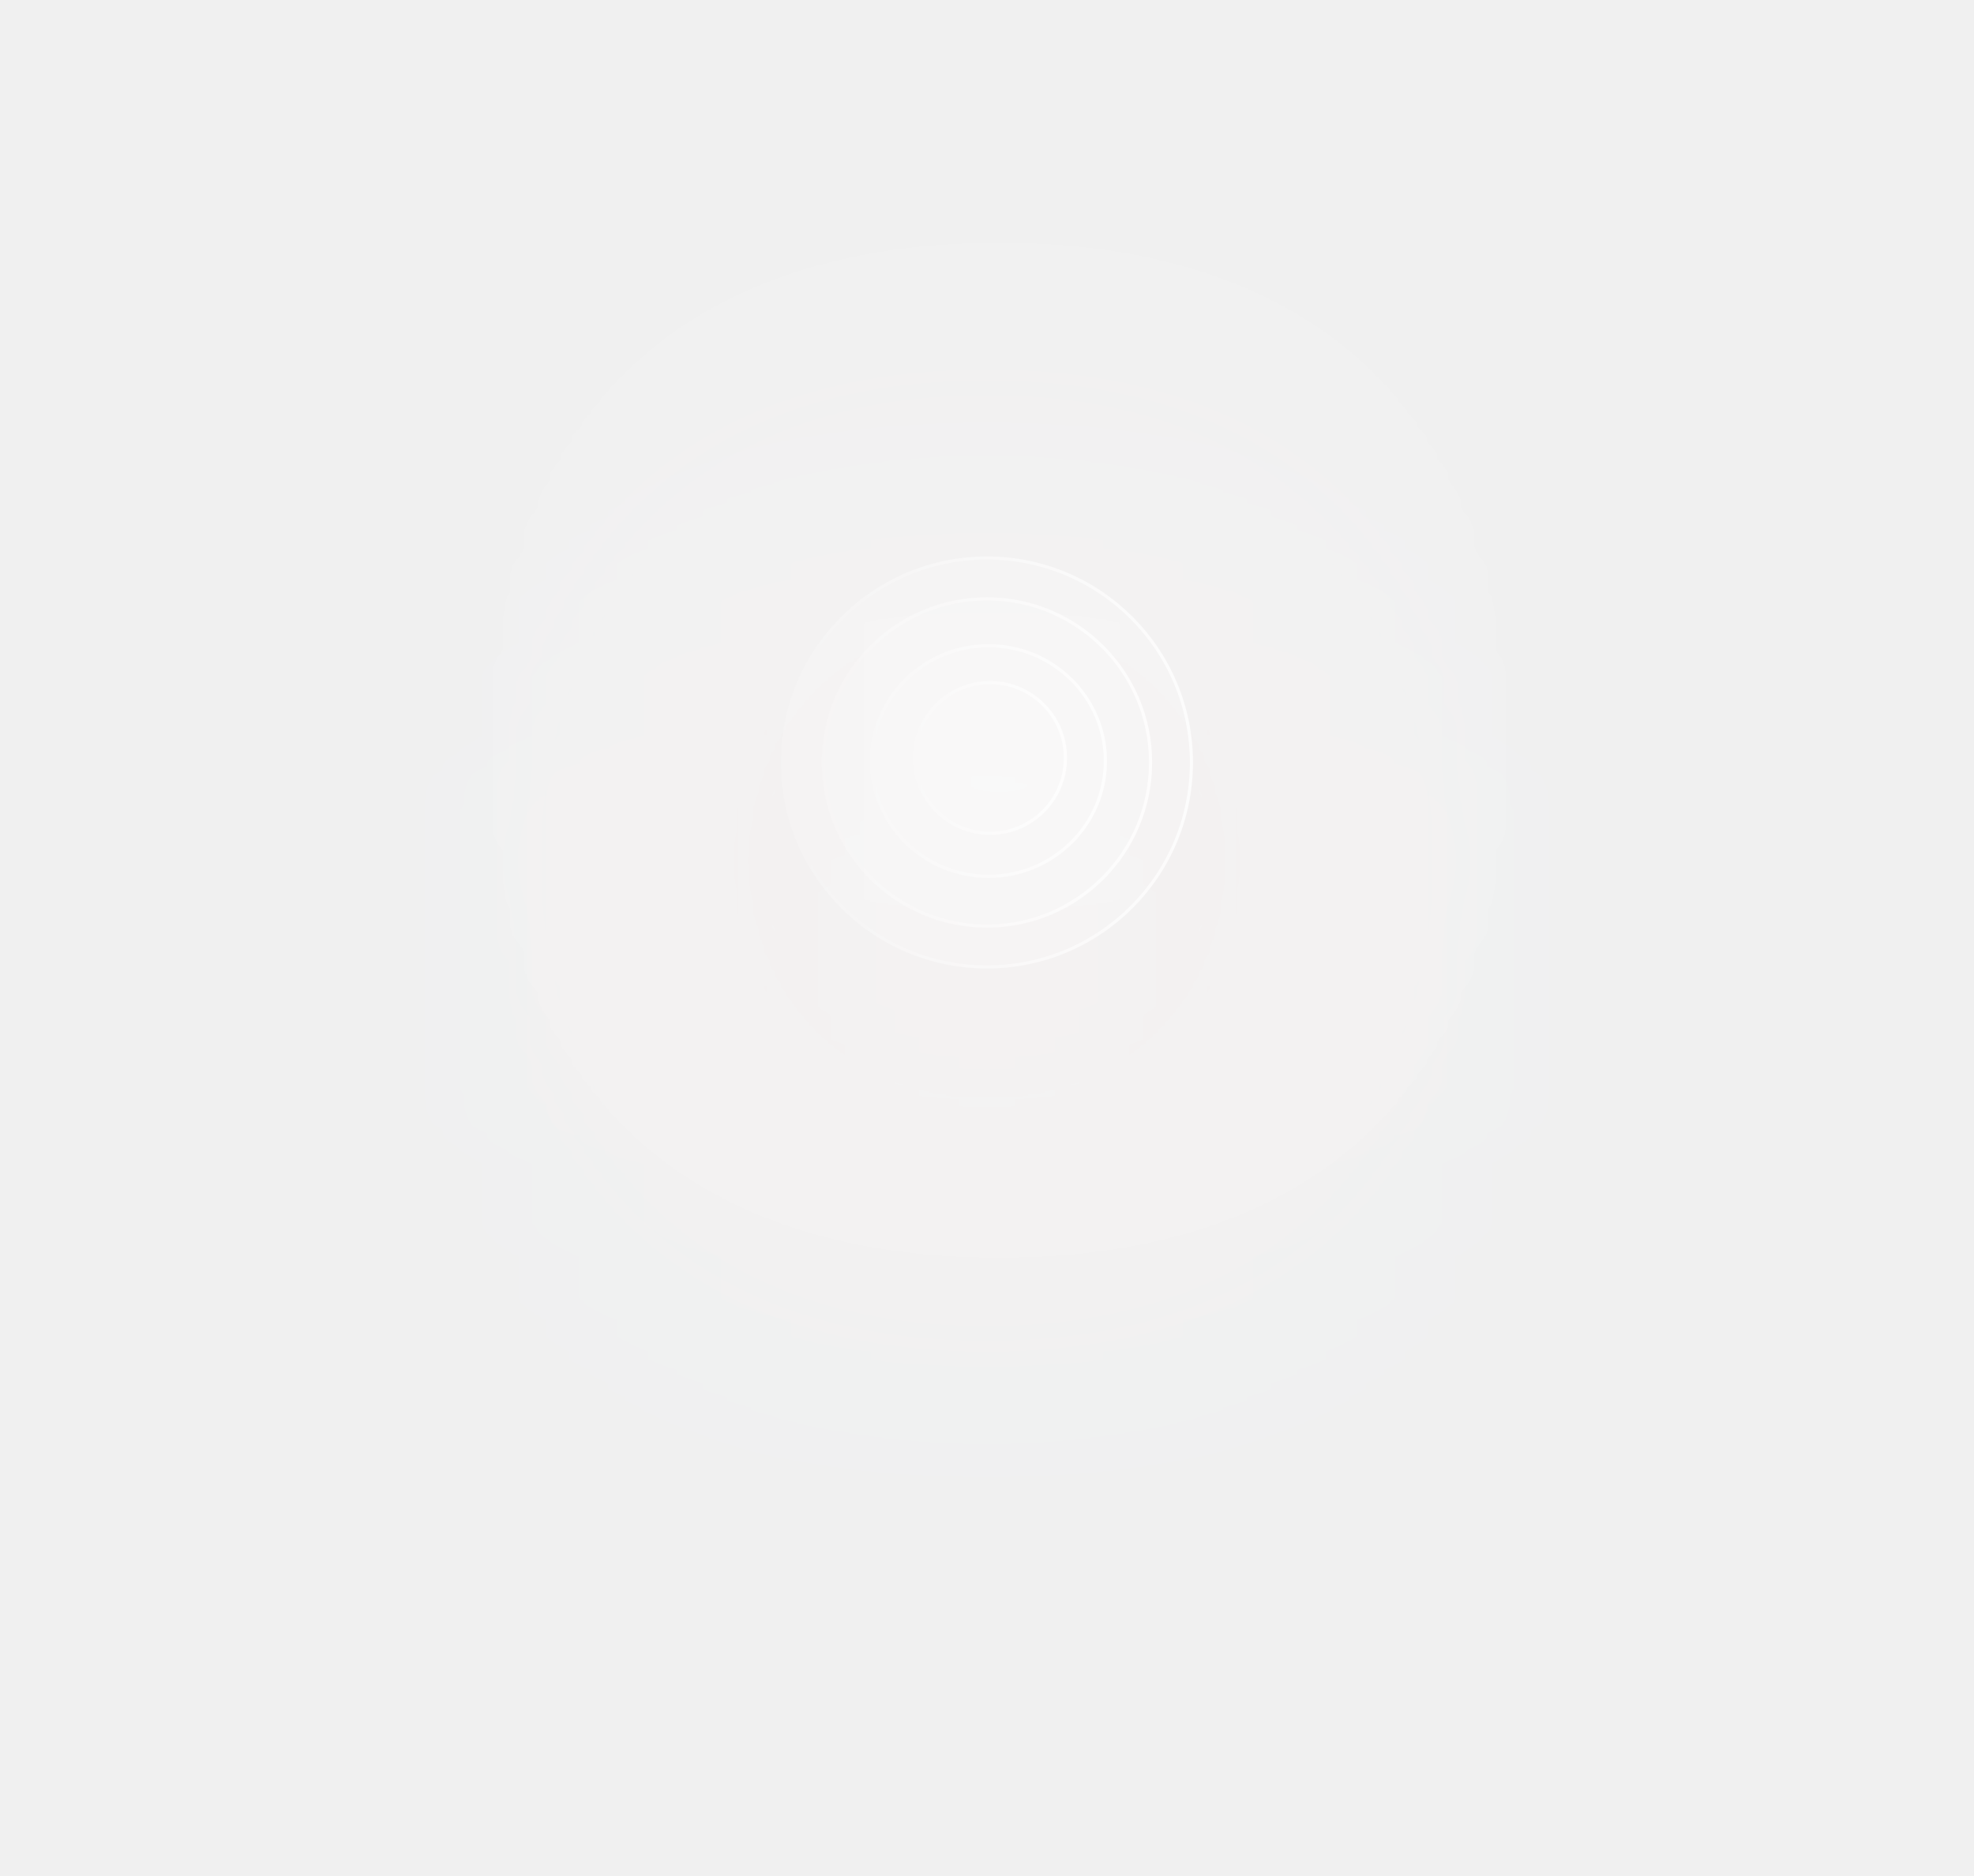
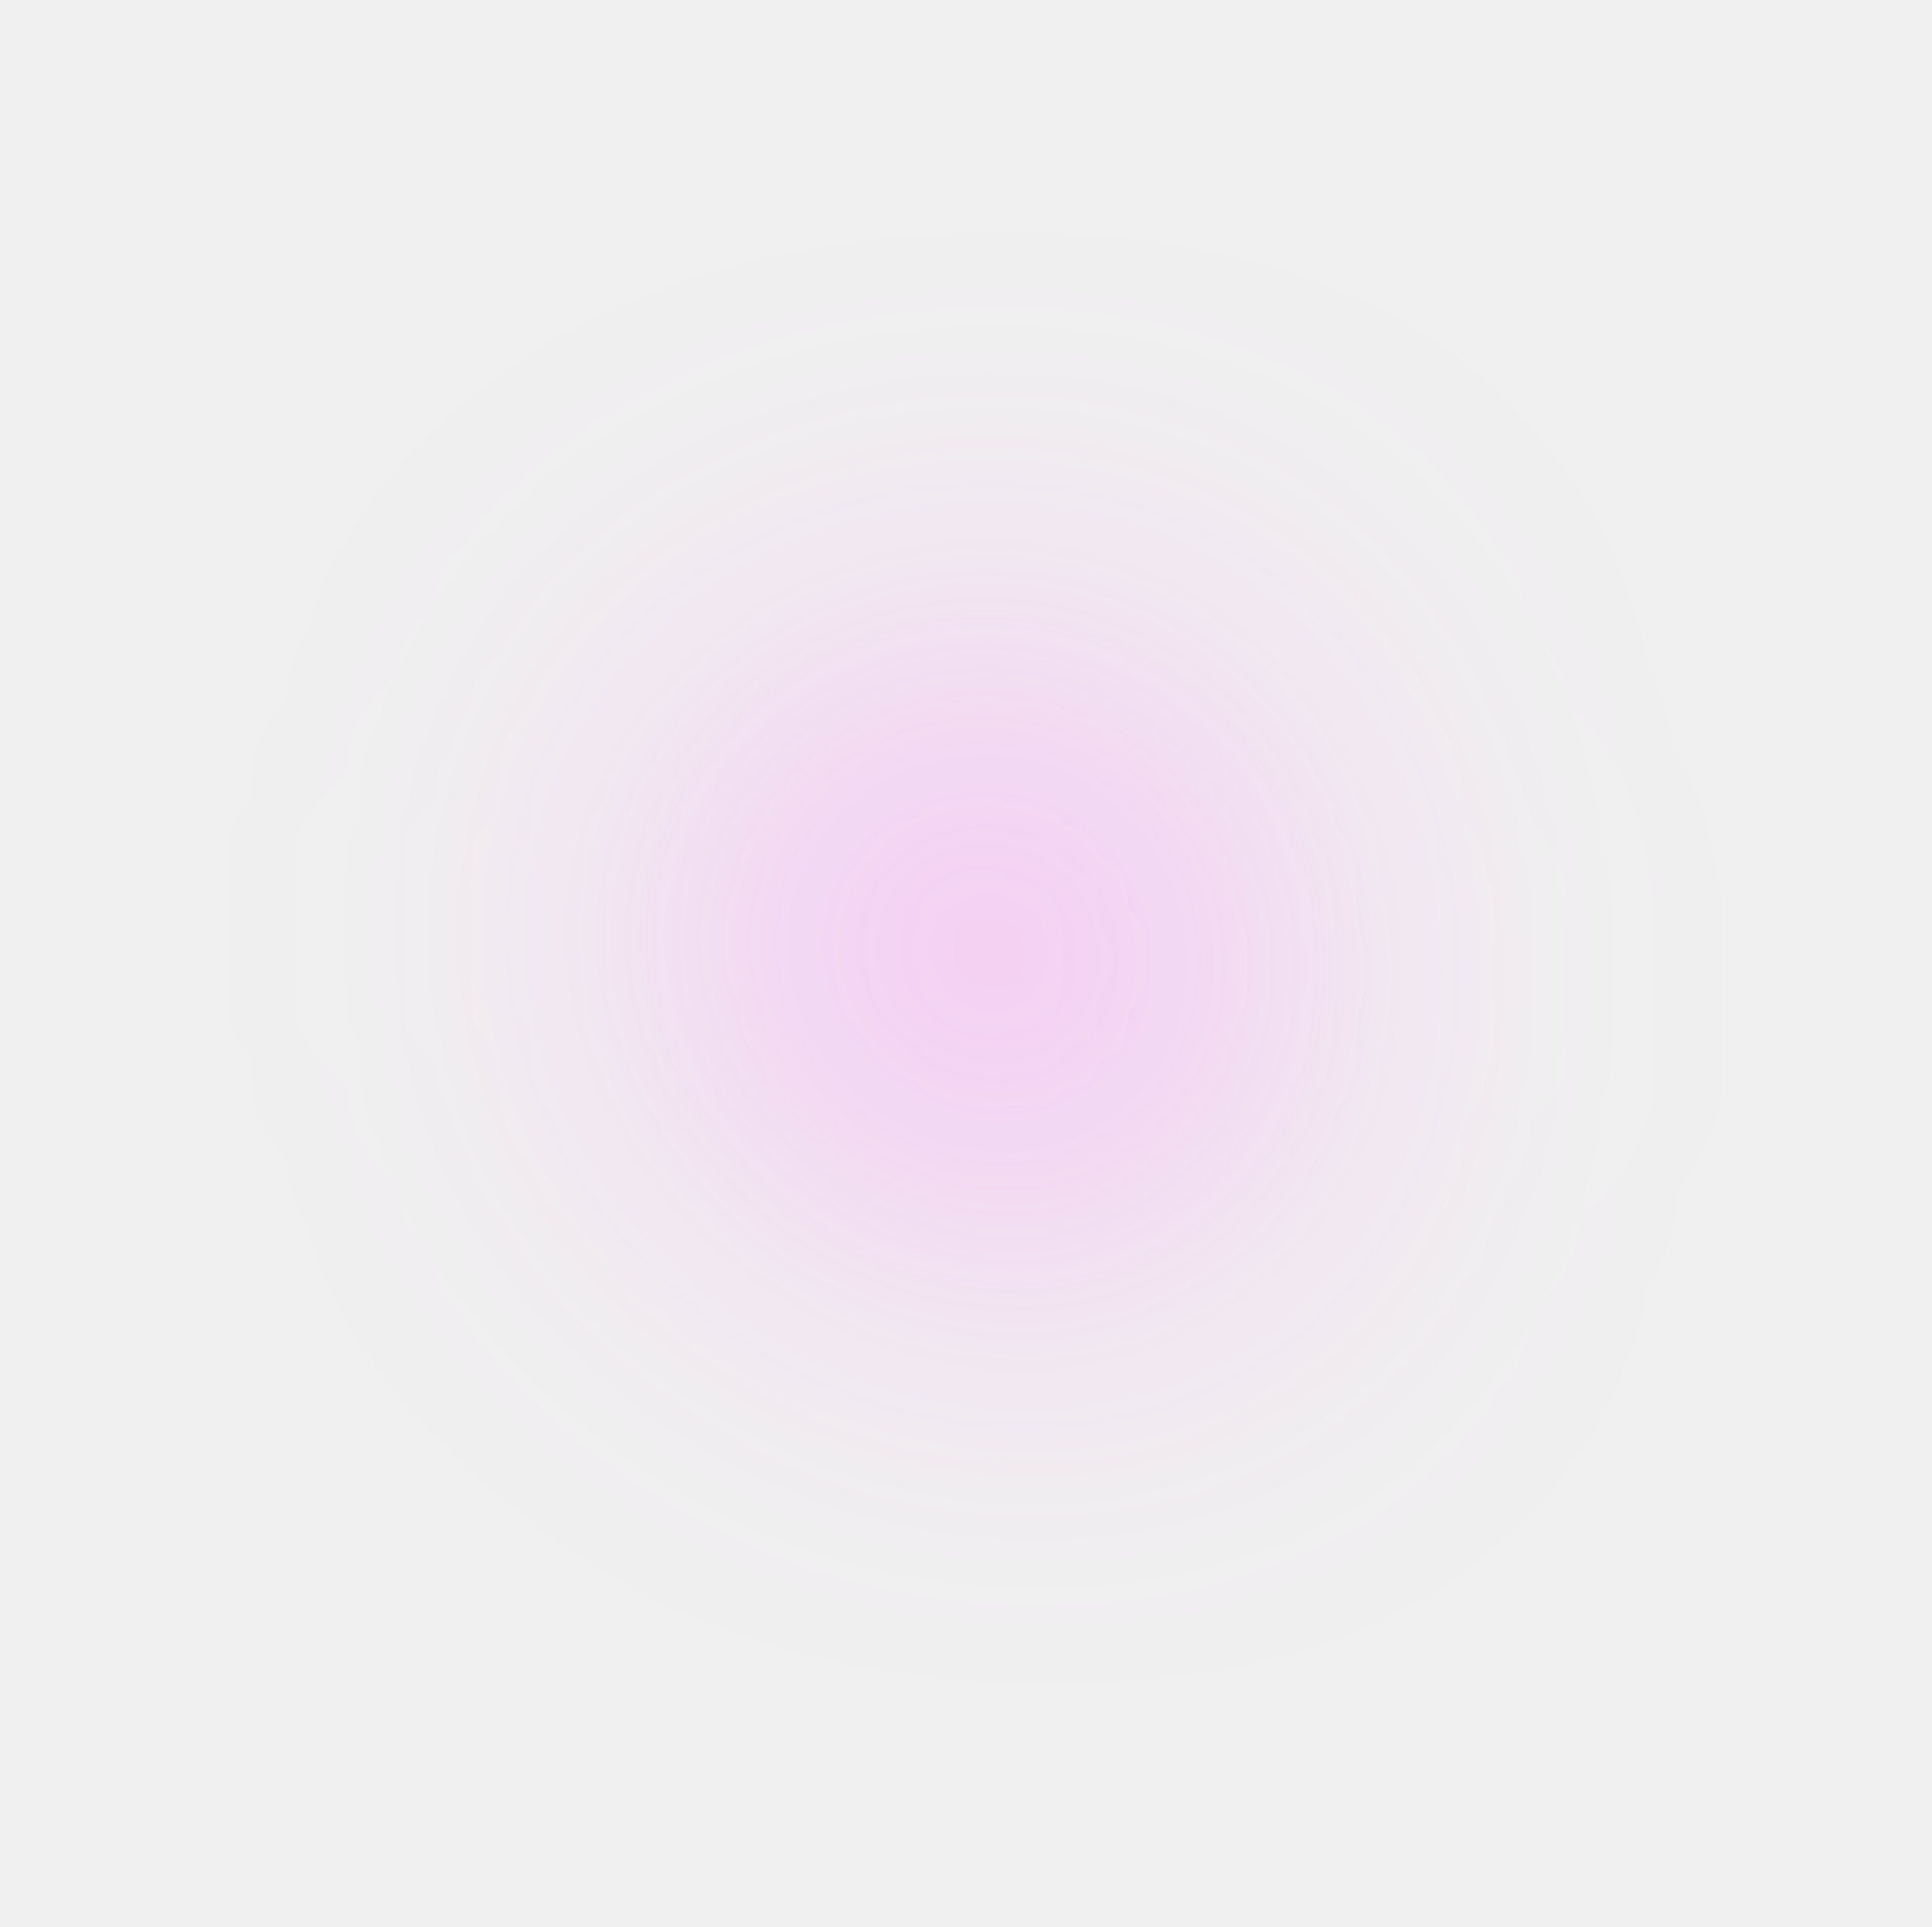
- <svg xmlns="http://www.w3.org/2000/svg" width="642" height="610" viewBox="0 0 642 610" fill="none">
-   <g style="mix-blend-mode:soft-light" filter="url(#filter0_f_1_1502)">
-     <ellipse cx="320.986" cy="279.903" rx="42.85" ry="42.919" transform="rotate(90 320.986 279.903)" fill="#D33030" />
-   </g>
-   <g style="mix-blend-mode:color-dodge" filter="url(#filter1_f_1_1502)">
-     <ellipse cx="320.986" cy="308.932" rx="40.28" ry="20.93" fill="#2C80FF" />
-   </g>
-   <g style="mix-blend-mode:lighten" opacity="0.5" filter="url(#filter2_f_1_1502)">
-     <ellipse cx="320.986" cy="241.02" rx="24.305" ry="24.391" transform="rotate(109.24 320.986 241.02)" fill="#423105" />
-   </g>
-   <g style="mix-blend-mode:color-dodge" opacity="0.4" filter="url(#filter3_f_1_1502)">
-     <ellipse cx="324.986" cy="244.016" rx="43.5" ry="44" transform="rotate(90 324.986 244.016)" fill="#90FF69" />
-   </g>
-   <g style="mix-blend-mode:color-dodge" opacity="0.4" filter="url(#filter4_f_1_1502)">
-     <ellipse cx="322.566" cy="247.591" rx="10.136" ry="11.057" transform="rotate(90 322.566 247.591)" fill="white" />
-   </g>
-   <g style="mix-blend-mode:color-dodge" filter="url(#filter5_b_1_1502)">
-     <circle cx="320.986" cy="247.986" r="66.986" transform="rotate(90 320.986 247.986)" fill="white" fill-opacity="0.1" />
-     <circle cx="320.986" cy="247.986" r="66.486" transform="rotate(90 320.986 247.986)" stroke="url(#paint0_linear_1_1502)" />
-   </g>
-   <g style="mix-blend-mode:color-dodge" filter="url(#filter6_b_1_1502)">
-     <circle cx="320.986" cy="247.985" r="53.704" transform="rotate(90 320.986 247.985)" fill="white" fill-opacity="0.1" />
-     <circle cx="320.986" cy="247.985" r="53.204" transform="rotate(90 320.986 247.985)" stroke="url(#paint1_linear_1_1502)" />
-   </g>
-   <g style="mix-blend-mode:color-dodge" filter="url(#filter7_b_1_1502)">
-     <ellipse cx="321.5" cy="247.516" rx="38" ry="38.5" transform="rotate(90 321.5 247.516)" fill="white" fill-opacity="0.1" />
-     <path d="M321.5 285.016C300.507 285.016 283.5 268.22 283.5 247.516C283.5 226.811 300.507 210.016 321.5 210.016C342.493 210.016 359.5 226.811 359.5 247.516C359.5 268.22 342.493 285.016 321.5 285.016Z" stroke="url(#paint2_linear_1_1502)" />
-   </g>
-   <g style="mix-blend-mode:color-dodge" filter="url(#filter8_b_1_1502)">
-     <ellipse cx="322" cy="246.516" rx="25" ry="25" transform="rotate(90 322 246.516)" fill="white" fill-opacity="0.1" />
-     <path d="M322 271.016C308.469 271.016 297.5 260.047 297.5 246.516C297.5 232.985 308.469 222.016 322 222.016C335.531 222.016 346.5 232.985 346.5 246.516C346.5 260.047 335.531 271.016 322 271.016Z" stroke="url(#paint3_linear_1_1502)" />
+ <svg xmlns="http://www.w3.org/2000/svg" width="667" height="665" viewBox="0 0 667 665" fill="none">
+   <g style="mix-blend-mode:hard-light" filter="url(#filter0_f_1_1595)">
+     <path d="M410.128 420.36C439.04 395.432 445.191 358.271 431.687 290.117C404.332 152.05 146.268 272.299 253.733 373.038C321.492 436.556 373.198 452.202 410.128 420.36Z" fill="#FF44EC" fill-opacity="0.4" />
  </g>
  <defs>
-     <filter id="filter0_f_1_1502" x="78.067" y="37.053" width="485.839" height="485.7" filterUnits="userSpaceOnUse" color-interpolation-filters="sRGB">
+     <filter id="filter0_f_1_1595" x="0.028" y="0.157" width="666.157" height="663.861" filterUnits="userSpaceOnUse" color-interpolation-filters="sRGB">
      <feFlood flood-opacity="0" result="BackgroundImageFix" />
      <feBlend mode="normal" in="SourceGraphic" in2="BackgroundImageFix" result="shape" />
-       <feGaussianBlur stdDeviation="100" result="effect1_foregroundBlur_1_1502" />
+       <feGaussianBlur stdDeviation="113.83" result="effect1_foregroundBlur_1_1595" />
    </filter>
-     <filter id="filter1_f_1_1502" x="0.706" y="8.002" width="640.56" height="601.859" filterUnits="userSpaceOnUse" color-interpolation-filters="sRGB">
-       <feFlood flood-opacity="0" result="BackgroundImageFix" />
-       <feBlend mode="normal" in="SourceGraphic" in2="BackgroundImageFix" result="shape" />
-       <feGaussianBlur stdDeviation="140" result="effect1_foregroundBlur_1_1502" />
-     </filter>
-     <filter id="filter2_f_1_1502" x="96.598" y="16.699" width="448.777" height="448.642" filterUnits="userSpaceOnUse" color-interpolation-filters="sRGB">
-       <feFlood flood-opacity="0" result="BackgroundImageFix" />
-       <feBlend mode="normal" in="SourceGraphic" in2="BackgroundImageFix" result="shape" />
-       <feGaussianBlur stdDeviation="100" result="effect1_foregroundBlur_1_1502" />
-     </filter>
-     <filter id="filter3_f_1_1502" x="80.986" y="0.516" width="488" height="487" filterUnits="userSpaceOnUse" color-interpolation-filters="sRGB">
-       <feFlood flood-opacity="0" result="BackgroundImageFix" />
-       <feBlend mode="normal" in="SourceGraphic" in2="BackgroundImageFix" result="shape" />
-       <feGaussianBlur stdDeviation="100" result="effect1_foregroundBlur_1_1502" />
-     </filter>
-     <filter id="filter4_f_1_1502" x="111.508" y="37.455" width="422.114" height="420.271" filterUnits="userSpaceOnUse" color-interpolation-filters="sRGB">
-       <feFlood flood-opacity="0" result="BackgroundImageFix" />
-       <feBlend mode="normal" in="SourceGraphic" in2="BackgroundImageFix" result="shape" />
-       <feGaussianBlur stdDeviation="100" result="effect1_foregroundBlur_1_1502" />
-     </filter>
-     <filter id="filter5_b_1_1502" x="217" y="144" width="207.972" height="207.972" filterUnits="userSpaceOnUse" color-interpolation-filters="sRGB">
-       <feFlood flood-opacity="0" result="BackgroundImageFix" />
-       <feGaussianBlur in="BackgroundImageFix" stdDeviation="18.5" />
-       <feComposite in2="SourceAlpha" operator="in" result="effect1_backgroundBlur_1_1502" />
-       <feBlend mode="normal" in="SourceGraphic" in2="effect1_backgroundBlur_1_1502" result="shape" />
-     </filter>
-     <filter id="filter6_b_1_1502" x="230.282" y="157.281" width="181.408" height="181.409" filterUnits="userSpaceOnUse" color-interpolation-filters="sRGB">
-       <feFlood flood-opacity="0" result="BackgroundImageFix" />
-       <feGaussianBlur in="BackgroundImageFix" stdDeviation="18.5" />
-       <feComposite in2="SourceAlpha" operator="in" result="effect1_backgroundBlur_1_1502" />
-       <feBlend mode="normal" in="SourceGraphic" in2="effect1_backgroundBlur_1_1502" result="shape" />
-     </filter>
-     <filter id="filter7_b_1_1502" x="246" y="172.516" width="151" height="150" filterUnits="userSpaceOnUse" color-interpolation-filters="sRGB">
-       <feFlood flood-opacity="0" result="BackgroundImageFix" />
-       <feGaussianBlur in="BackgroundImageFix" stdDeviation="18.5" />
-       <feComposite in2="SourceAlpha" operator="in" result="effect1_backgroundBlur_1_1502" />
-       <feBlend mode="normal" in="SourceGraphic" in2="effect1_backgroundBlur_1_1502" result="shape" />
-     </filter>
-     <filter id="filter8_b_1_1502" x="260" y="184.516" width="124" height="124" filterUnits="userSpaceOnUse" color-interpolation-filters="sRGB">
-       <feFlood flood-opacity="0" result="BackgroundImageFix" />
-       <feGaussianBlur in="BackgroundImageFix" stdDeviation="18.5" />
-       <feComposite in2="SourceAlpha" operator="in" result="effect1_backgroundBlur_1_1502" />
-       <feBlend mode="normal" in="SourceGraphic" in2="effect1_backgroundBlur_1_1502" result="shape" />
-     </filter>
-     <linearGradient id="paint0_linear_1_1502" x1="320.986" y1="181" x2="320.986" y2="314.972" gradientUnits="userSpaceOnUse">
-       <stop stop-color="white" stop-opacity="0.72" />
-       <stop offset="1" stop-color="white" stop-opacity="0" />
-     </linearGradient>
-     <linearGradient id="paint1_linear_1_1502" x1="320.986" y1="194.281" x2="320.986" y2="301.69" gradientUnits="userSpaceOnUse">
-       <stop stop-color="white" stop-opacity="0.72" />
-       <stop offset="1" stop-color="white" stop-opacity="0" />
-     </linearGradient>
-     <linearGradient id="paint2_linear_1_1502" x1="360" y1="247.516" x2="283" y2="247.516" gradientUnits="userSpaceOnUse">
-       <stop stop-color="white" stop-opacity="0.72" />
-       <stop offset="1" stop-color="white" stop-opacity="0" />
-     </linearGradient>
-     <linearGradient id="paint3_linear_1_1502" x1="347" y1="246.516" x2="297" y2="246.516" gradientUnits="userSpaceOnUse">
-       <stop stop-color="white" stop-opacity="0.72" />
-       <stop offset="1" stop-color="white" stop-opacity="0" />
-     </linearGradient>
  </defs>
</svg>
